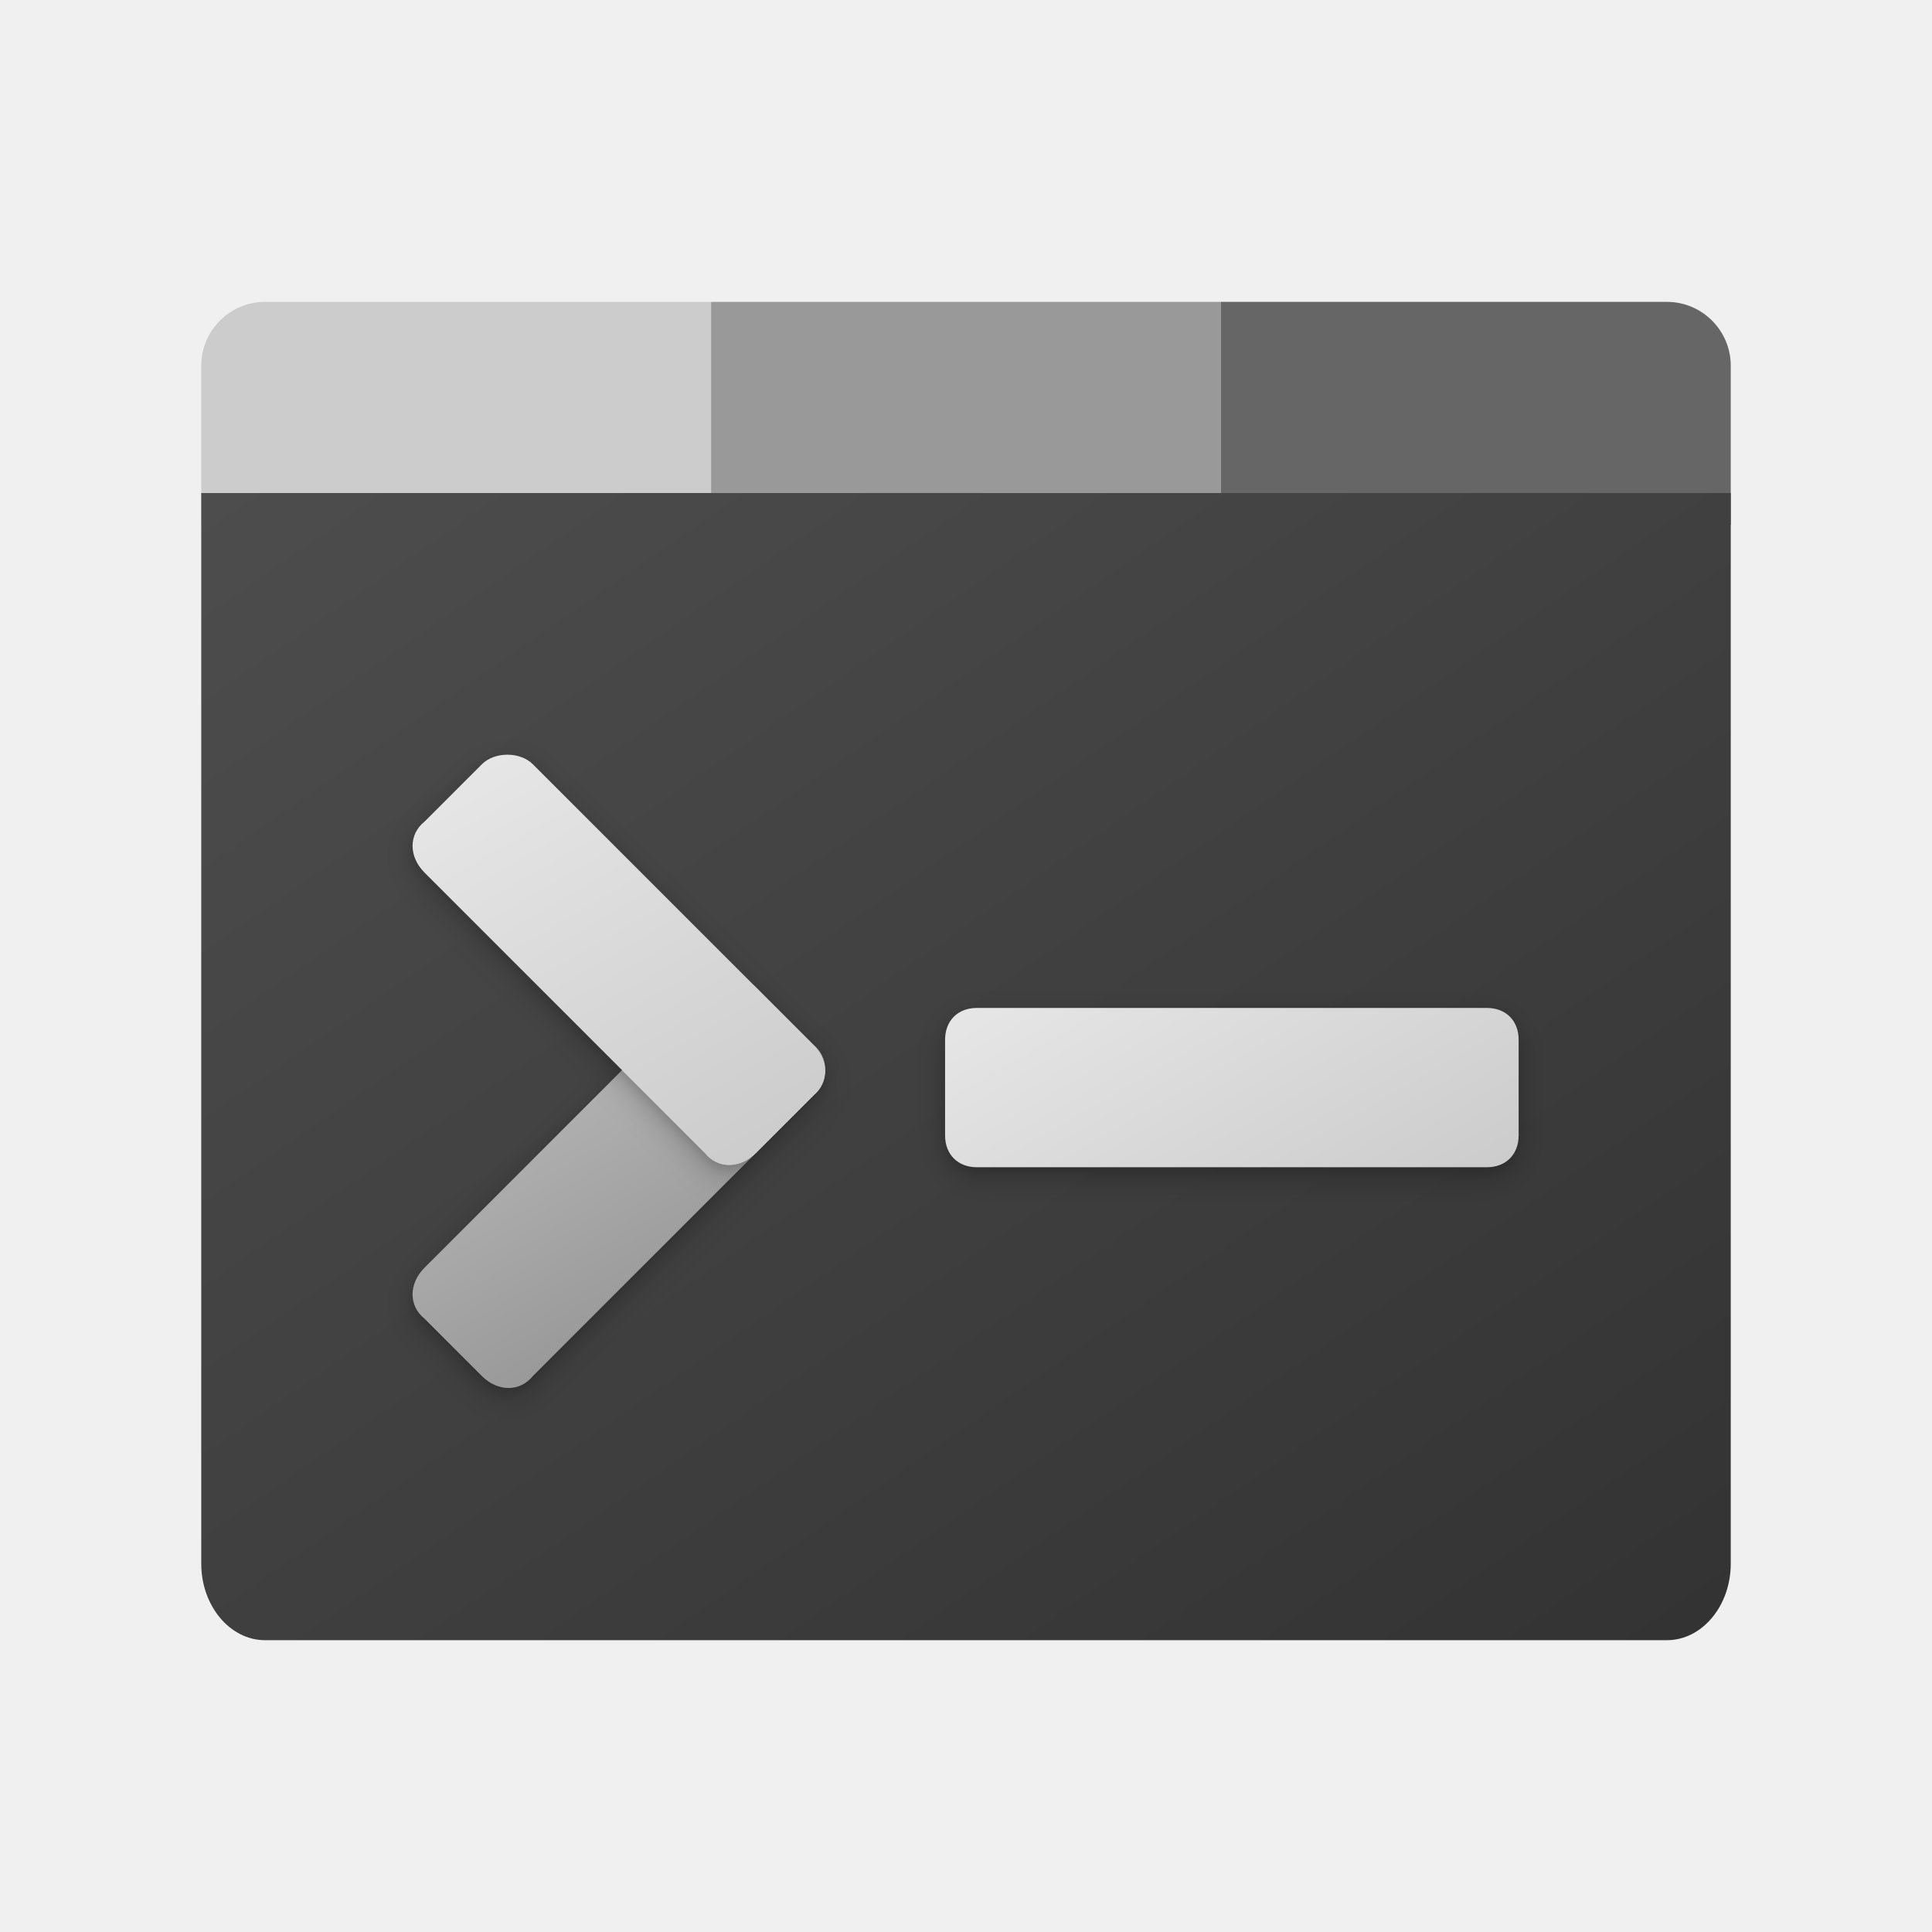
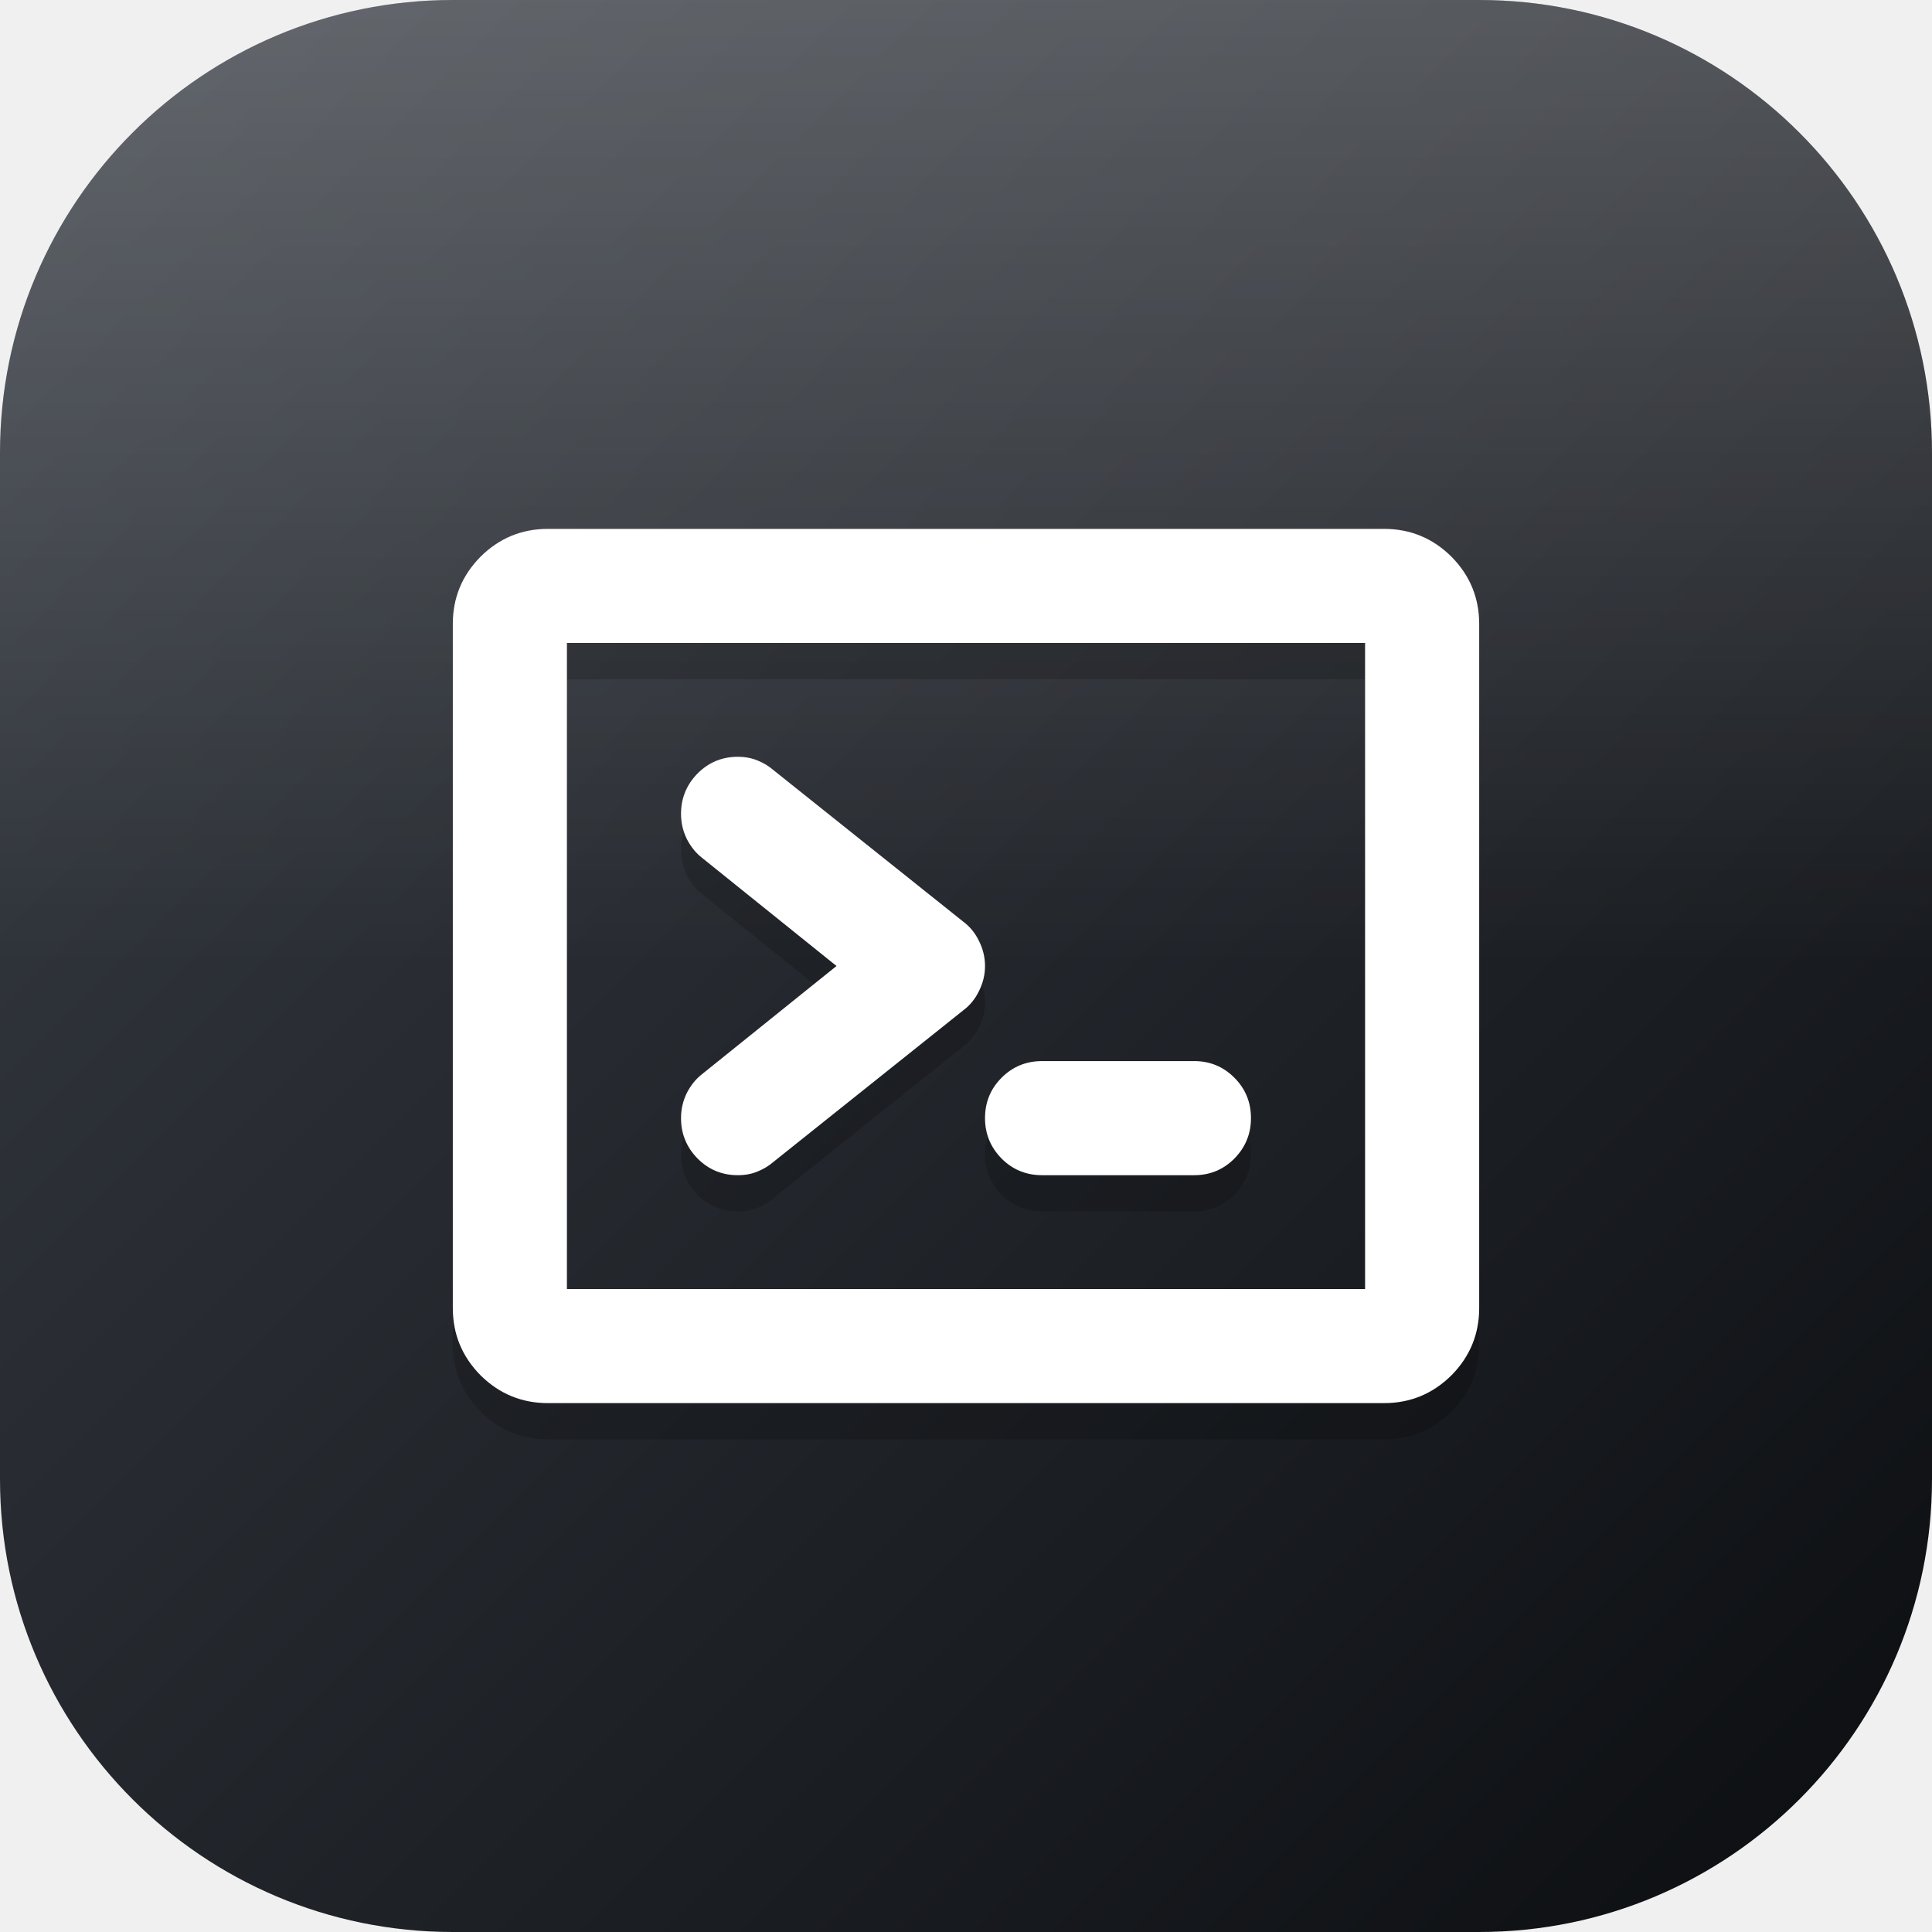
- <svg xmlns="http://www.w3.org/2000/svg" width="192" height="192" viewBox="0 0 192 192" fill="none">
-   <g clip-path="url(#clip0_1_41)">
-     <path d="M20 52.167H70.667V30H26.333C22.85 30 20 32.85 20 36.333V52.167Z" fill="#CCCCCC" />
-     <path d="M121.333 30H70.667V52.167H121.333V30Z" fill="#999999" />
-     <path d="M172 52.167H121.333V30H165.667C169.15 30 172 32.85 172 36.333V52.167Z" fill="#666666" />
-     <path d="M165.667 163H26.333C22.85 163 20 159.58 20 155.4V49H172V155.4C172 159.58 169.15 163 165.667 163Z" fill="url(#paint0_linear_1_41)" />
-     <g filter="url(#filter0_dd_1_41)">
-       <path d="M70.054 98.117L42.188 125.983C40.604 127.567 40.604 129.783 42.188 131.05L47.888 136.75C49.471 138.333 51.688 138.333 52.954 136.75L80.821 108.883C82.404 107.3 82.404 105.083 80.821 103.817L75.121 98.117C73.854 96.85 71.321 96.85 70.054 98.117Z" fill="url(#paint1_linear_1_41)" />
-       <mask id="mask0_1_41" style="mask-type:alpha" maskUnits="userSpaceOnUse" x="41" y="97" width="42" height="41">
-         <path d="M70.054 98.117L42.188 125.983C40.604 127.567 40.604 129.783 42.188 131.05L47.888 136.75C49.471 138.333 51.688 138.333 52.954 136.75L80.821 108.883C82.404 107.3 82.404 105.083 80.821 103.817L75.121 98.117C73.854 96.85 71.321 96.85 70.054 98.117Z" fill="url(#paint2_linear_1_41)" />
-       </mask>
-       <g mask="url(#mask0_1_41)">
-         <g filter="url(#filter1_dd_1_41)">
-           <path d="M52.954 75.95L80.821 103.817C82.404 105.4 82.404 107.617 80.821 108.883L75.121 114.583C73.537 116.167 71.321 116.167 70.054 114.583L42.188 86.717C40.604 85.133 40.604 82.917 42.188 81.65L47.888 75.95C49.154 74.683 51.688 74.683 52.954 75.95Z" fill="url(#paint3_linear_1_41)" />
-         </g>
-       </g>
-       <path d="M52.954 75.95L80.821 103.817C82.404 105.4 82.404 107.617 80.821 108.883L75.121 114.583C73.537 116.167 71.321 116.167 70.054 114.583L42.188 86.717C40.604 85.133 40.604 82.917 42.188 81.65L47.888 75.95C49.154 74.683 51.688 74.683 52.954 75.95Z" fill="url(#paint4_linear_1_41)" />
-     </g>
-     <g filter="url(#filter2_dd_1_41)">
-       <path d="M147.754 100.167H97.088C95.188 100.167 93.921 101.433 93.921 103.333V112.833C93.921 114.733 95.188 116 97.088 116H147.754C149.654 116 150.921 114.733 150.921 112.833V103.333C150.921 101.433 149.654 100.167 147.754 100.167Z" fill="url(#paint5_linear_1_41)" />
-     </g>
-   </g>
+ <svg xmlns="http://www.w3.org/2000/svg" viewBox="0 0 64 64">
  <defs>
-     <filter id="filter0_dd_1_41" x="38" y="73" width="47.008" height="68.938" filterUnits="userSpaceOnUse" color-interpolation-filters="sRGB">
-       <feFlood flood-opacity="0" result="BackgroundImageFix" />
-       <feColorMatrix in="SourceAlpha" type="matrix" values="0 0 0 0 0 0 0 0 0 0 0 0 0 0 0 0 0 0 127 0" result="hardAlpha" />
-       <feOffset dy="0.5" />
-       <feGaussianBlur stdDeviation="0.5" />
-       <feColorMatrix type="matrix" values="0 0 0 0 0 0 0 0 0 0 0 0 0 0 0 0 0 0 0.1 0" />
-       <feBlend mode="normal" in2="BackgroundImageFix" result="effect1_dropShadow_1_41" />
-       <feColorMatrix in="SourceAlpha" type="matrix" values="0 0 0 0 0 0 0 0 0 0 0 0 0 0 0 0 0 0 127 0" result="hardAlpha" />
-       <feOffset dy="1" />
-       <feGaussianBlur stdDeviation="1.5" />
-       <feColorMatrix type="matrix" values="0 0 0 0 0 0 0 0 0 0 0 0 0 0 0 0 0 0 0.2 0" />
-       <feBlend mode="normal" in2="effect1_dropShadow_1_41" result="effect2_dropShadow_1_41" />
-       <feBlend mode="normal" in="SourceGraphic" in2="effect2_dropShadow_1_41" result="shape" />
-     </filter>
-     <filter id="filter1_dd_1_41" x="38" y="73" width="47.008" height="46.771" filterUnits="userSpaceOnUse" color-interpolation-filters="sRGB">
-       <feFlood flood-opacity="0" result="BackgroundImageFix" />
-       <feColorMatrix in="SourceAlpha" type="matrix" values="0 0 0 0 0 0 0 0 0 0 0 0 0 0 0 0 0 0 127 0" result="hardAlpha" />
-       <feOffset dy="0.5" />
-       <feGaussianBlur stdDeviation="0.5" />
-       <feColorMatrix type="matrix" values="0 0 0 0 0 0 0 0 0 0 0 0 0 0 0 0 0 0 0.1 0" />
-       <feBlend mode="normal" in2="BackgroundImageFix" result="effect1_dropShadow_1_41" />
-       <feColorMatrix in="SourceAlpha" type="matrix" values="0 0 0 0 0 0 0 0 0 0 0 0 0 0 0 0 0 0 127 0" result="hardAlpha" />
-       <feOffset dy="1" />
-       <feGaussianBlur stdDeviation="1.5" />
-       <feColorMatrix type="matrix" values="0 0 0 0 0 0 0 0 0 0 0 0 0 0 0 0 0 0 0.2 0" />
-       <feBlend mode="normal" in2="effect1_dropShadow_1_41" result="effect2_dropShadow_1_41" />
-       <feBlend mode="normal" in="SourceGraphic" in2="effect2_dropShadow_1_41" result="shape" />
-     </filter>
-     <filter id="filter2_dd_1_41" x="90.921" y="98.167" width="63" height="21.833" filterUnits="userSpaceOnUse" color-interpolation-filters="sRGB">
-       <feFlood flood-opacity="0" result="BackgroundImageFix" />
-       <feColorMatrix in="SourceAlpha" type="matrix" values="0 0 0 0 0 0 0 0 0 0 0 0 0 0 0 0 0 0 127 0" result="hardAlpha" />
-       <feOffset dy="0.5" />
-       <feGaussianBlur stdDeviation="0.5" />
-       <feColorMatrix type="matrix" values="0 0 0 0 0 0 0 0 0 0 0 0 0 0 0 0 0 0 0.1 0" />
-       <feBlend mode="normal" in2="BackgroundImageFix" result="effect1_dropShadow_1_41" />
-       <feColorMatrix in="SourceAlpha" type="matrix" values="0 0 0 0 0 0 0 0 0 0 0 0 0 0 0 0 0 0 127 0" result="hardAlpha" />
-       <feOffset dy="1" />
-       <feGaussianBlur stdDeviation="1.5" />
-       <feColorMatrix type="matrix" values="0 0 0 0 0 0 0 0 0 0 0 0 0 0 0 0 0 0 0.2 0" />
-       <feBlend mode="normal" in2="effect1_dropShadow_1_41" result="effect2_dropShadow_1_41" />
-       <feBlend mode="normal" in="SourceGraphic" in2="effect2_dropShadow_1_41" result="shape" />
-     </filter>
-     <linearGradient id="paint0_linear_1_41" x1="135.413" y1="185.138" x2="34.253" y2="39.126" gradientUnits="userSpaceOnUse">
-       <stop stop-color="#333333" />
-       <stop offset="1" stop-color="#4D4D4D" />
+     <linearGradient id="tile" x1="0" y1="0" x2="1" y2="1">
+       <stop offset="0" stop-color="#3a3f47" />
+       <stop offset="1" stop-color="#0b0d10" />
    </linearGradient>
-     <linearGradient id="paint1_linear_1_41" x1="67.925" y1="128.82" x2="55.12" y2="106.643" gradientUnits="userSpaceOnUse">
-       <stop stop-color="#999999" />
-       <stop offset="1" stop-color="#B3B3B3" />
+     <linearGradient id="sheen" x1="0" y1="0" x2="0" y2="1">
+       <stop offset="0" stop-color="#ffffff" stop-opacity="0.22" />
+       <stop offset="0.5" stop-color="#ffffff" stop-opacity="0" />
    </linearGradient>
-     <linearGradient id="paint2_linear_1_41" x1="67.925" y1="128.82" x2="55.12" y2="106.643" gradientUnits="userSpaceOnUse">
-       <stop stop-color="#999999" />
-       <stop offset="1" stop-color="#B3B3B3" />
-     </linearGradient>
-     <linearGradient id="paint3_linear_1_41" x1="73.457" y1="116.273" x2="49.588" y2="74.931" gradientUnits="userSpaceOnUse">
-       <stop stop-color="#CCCCCC" />
-       <stop offset="1" stop-color="#E6E6E6" />
-     </linearGradient>
-     <linearGradient id="paint4_linear_1_41" x1="73.457" y1="116.273" x2="49.588" y2="74.931" gradientUnits="userSpaceOnUse">
-       <stop stop-color="#CCCCCC" />
-       <stop offset="1" stop-color="#E6E6E6" />
-     </linearGradient>
-     <linearGradient id="paint5_linear_1_41" x1="132.395" y1="125.358" x2="112.447" y2="90.808" gradientUnits="userSpaceOnUse">
-       <stop stop-color="#CCCCCC" />
-       <stop offset="1" stop-color="#E6E6E6" />
-     </linearGradient>
-     <clipPath id="clip0_1_41">
-       <rect width="152" height="152" fill="white" transform="translate(20 20)" />
-     </clipPath>
  </defs>
+   <rect width="64" height="64" rx="15" fill="url(#tile)" />
+   <rect width="64" height="64" rx="15" fill="url(#sheen)" />
+   <path fill="#000000" fill-opacity="0.18" transform="translate(0 1.2)" d="M23.26 35.58 27.71 32 23.26 28.42Q22.95 28.18 22.75 27.79Q22.56 27.4 22.56 26.96Q22.56 26.18 23.11 25.62Q23.66 25.07 24.44 25.07Q24.8 25.07 25.09 25.19Q25.39 25.31 25.62 25.51L31.92 30.54Q32.24 30.78 32.43 31.17Q32.63 31.57 32.63 32Q32.63 32.43 32.43 32.83Q32.24 33.22 31.92 33.46L25.62 38.49Q25.39 38.69 25.09 38.81Q24.8 38.93 24.44 38.93Q23.66 38.93 23.11 38.38Q22.56 37.82 22.56 37.04Q22.56 36.6 22.75 36.21Q22.95 35.82 23.26 35.58ZM34.52 38.93H39.56Q40.34 38.93 40.89 38.38Q41.44 37.82 41.44 37.04Q41.44 36.25 40.89 35.7Q40.34 35.15 39.56 35.15H34.52Q33.73 35.15 33.18 35.7Q32.63 36.25 32.63 37.04Q32.63 37.82 33.18 38.38Q33.73 38.93 34.52 38.93ZM49 20.67V43.33Q49 44.63 48.08 45.56Q47.15 46.48 45.85 46.48H18.15Q16.85 46.48 15.92 45.56Q15 44.63 15 43.33V20.67Q15 19.37 15.92 18.44Q16.85 17.52 18.15 17.52H45.85Q47.15 17.52 48.08 18.44Q49 19.37 49 20.67ZM45.22 21.3H18.78V42.7H45.22Z" />
+   <path fill="#ffffff" d="M23.26 35.58 27.71 32 23.26 28.42Q22.95 28.18 22.75 27.79Q22.56 27.4 22.56 26.96Q22.56 26.18 23.11 25.62Q23.66 25.07 24.44 25.07Q24.8 25.07 25.09 25.19Q25.39 25.31 25.62 25.51L31.92 30.54Q32.24 30.78 32.43 31.17Q32.63 31.57 32.63 32Q32.63 32.43 32.43 32.83Q32.24 33.22 31.92 33.46L25.62 38.49Q25.39 38.69 25.09 38.81Q24.8 38.93 24.44 38.93Q23.66 38.93 23.11 38.38Q22.56 37.82 22.56 37.04Q22.56 36.6 22.75 36.21Q22.95 35.82 23.26 35.58ZM34.52 38.93H39.56Q40.34 38.93 40.89 38.38Q41.44 37.82 41.44 37.04Q41.44 36.25 40.89 35.7Q40.34 35.15 39.56 35.15H34.52Q33.73 35.15 33.18 35.7Q32.63 36.25 32.63 37.04Q32.63 37.82 33.18 38.38Q33.73 38.93 34.52 38.93ZM49 20.67V43.33Q49 44.63 48.08 45.56Q47.15 46.48 45.85 46.48H18.15Q16.85 46.48 15.92 45.56Q15 44.63 15 43.33V20.67Q15 19.37 15.92 18.44Q16.85 17.52 18.15 17.52H45.85Q47.15 17.52 48.08 18.44Q49 19.37 49 20.67ZM45.22 21.3H18.78V42.7H45.22Z" />
</svg>
